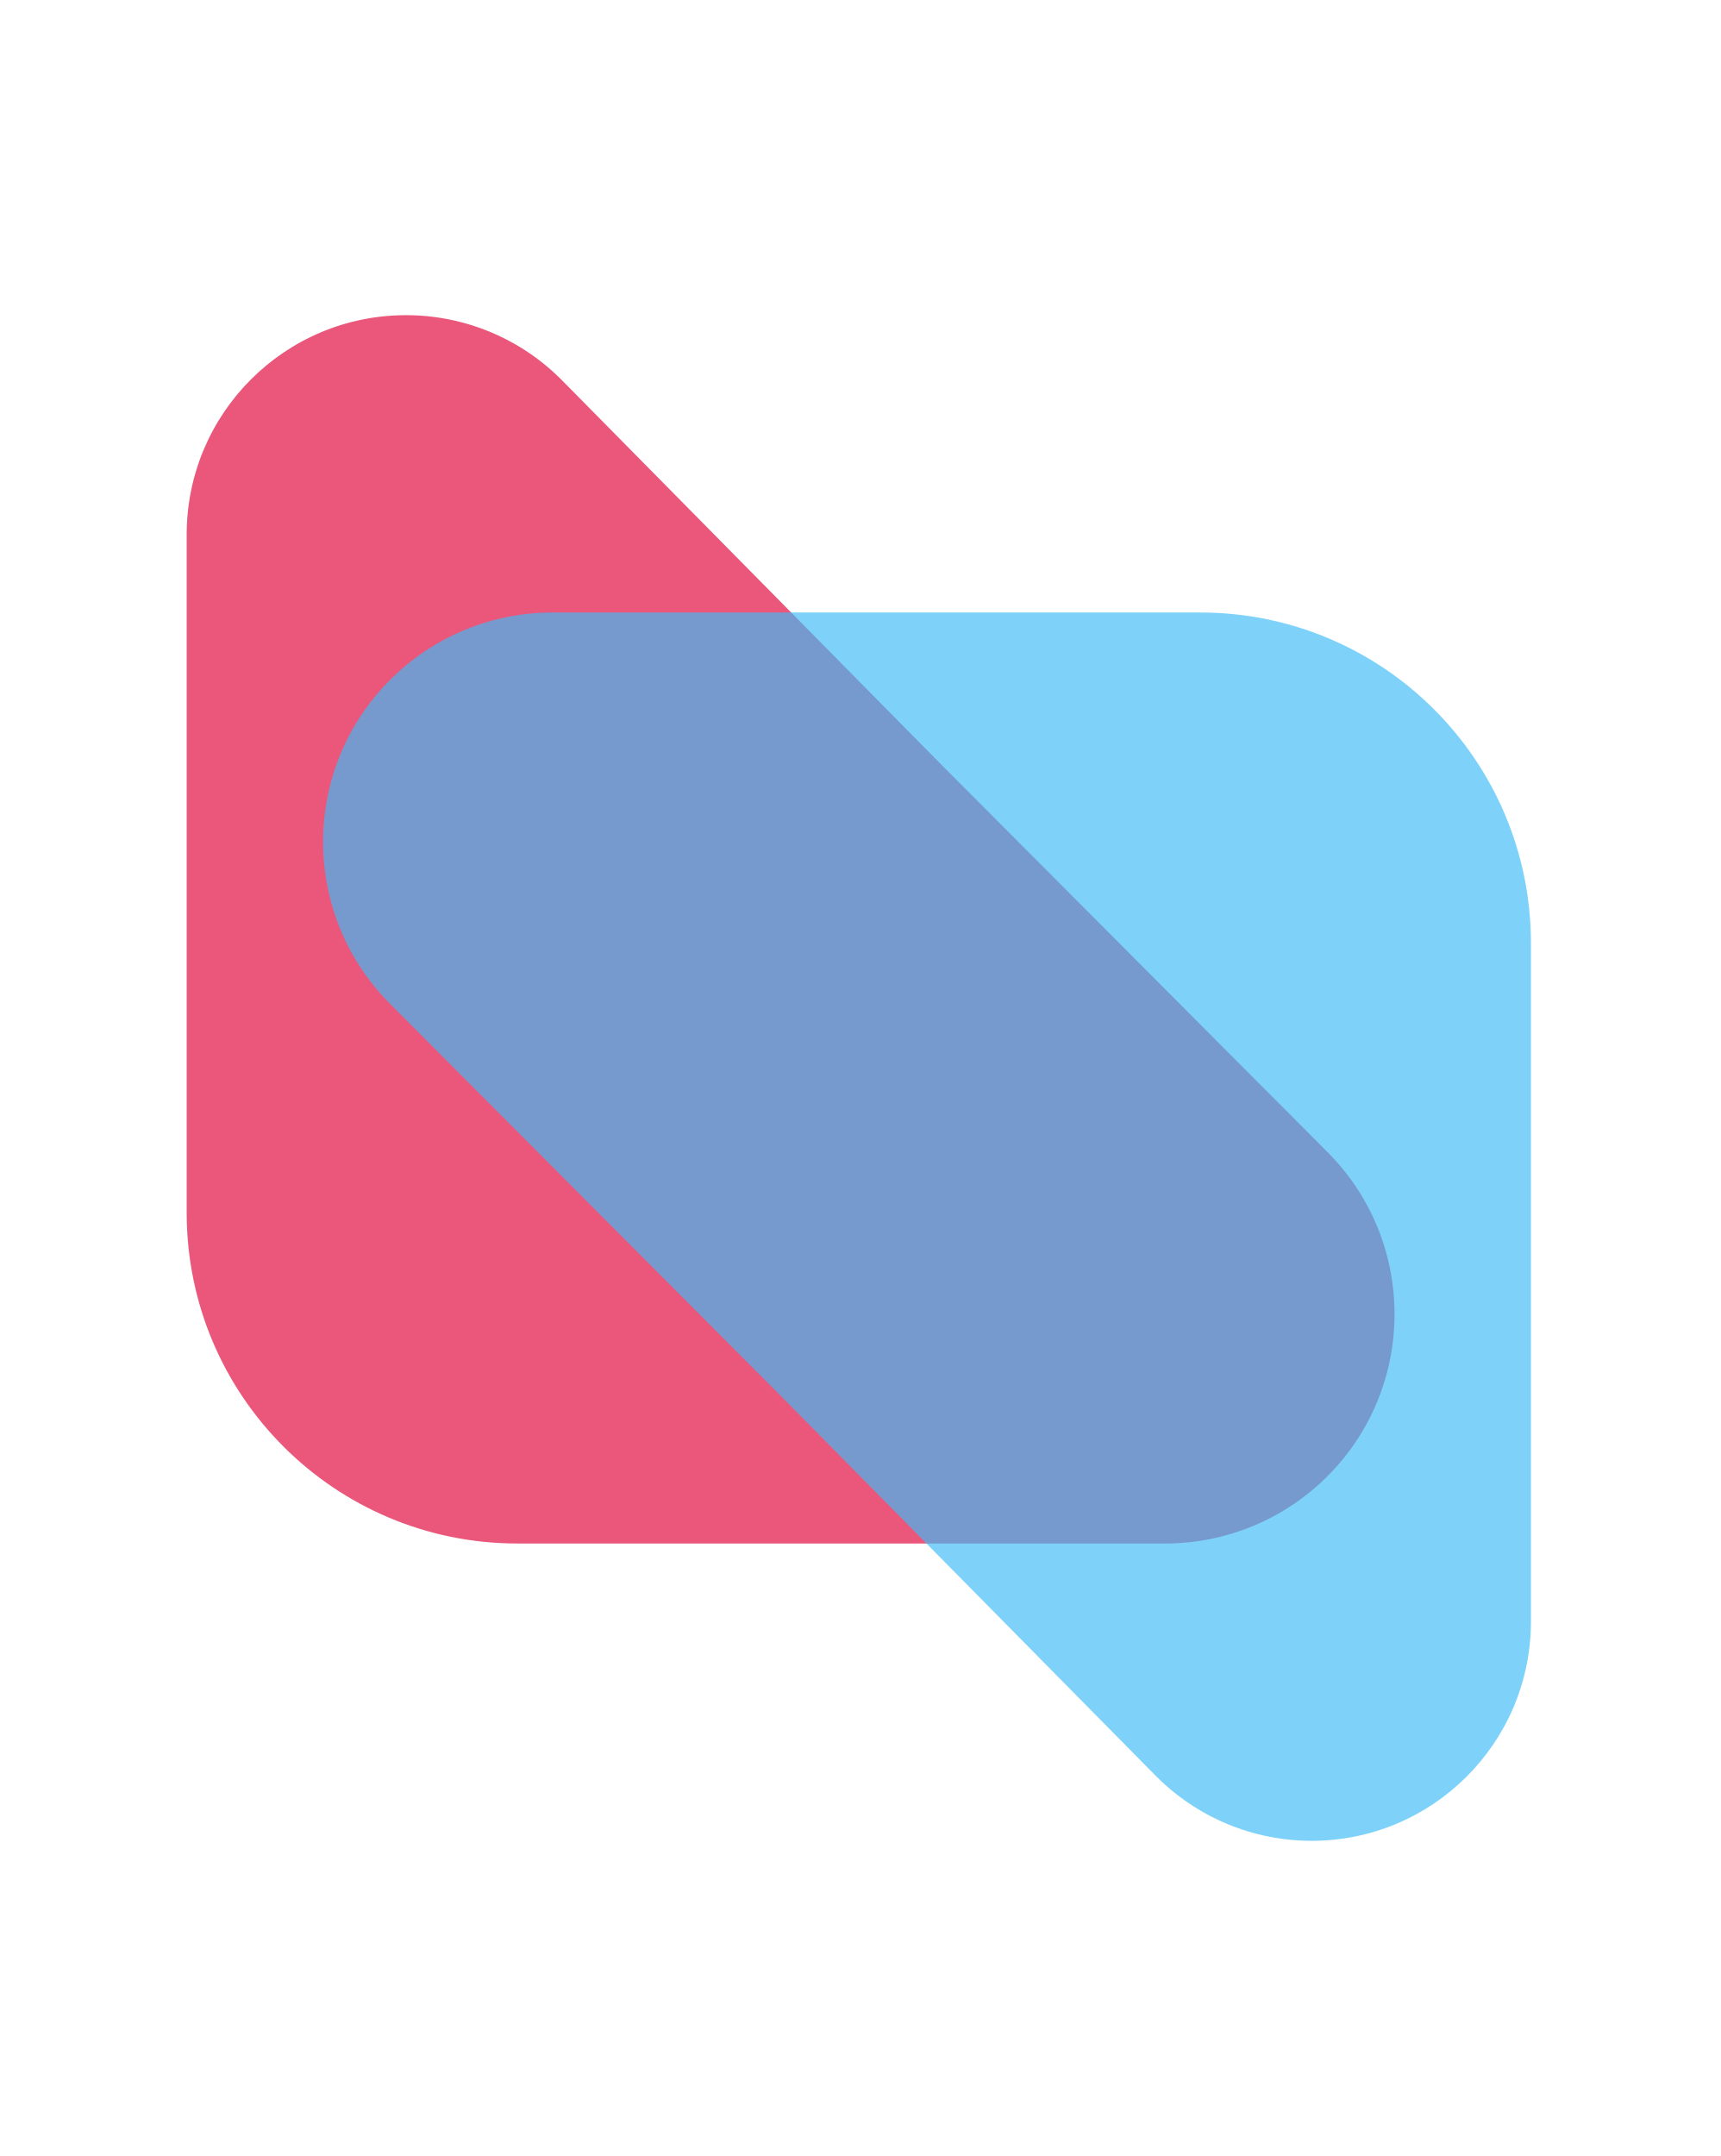
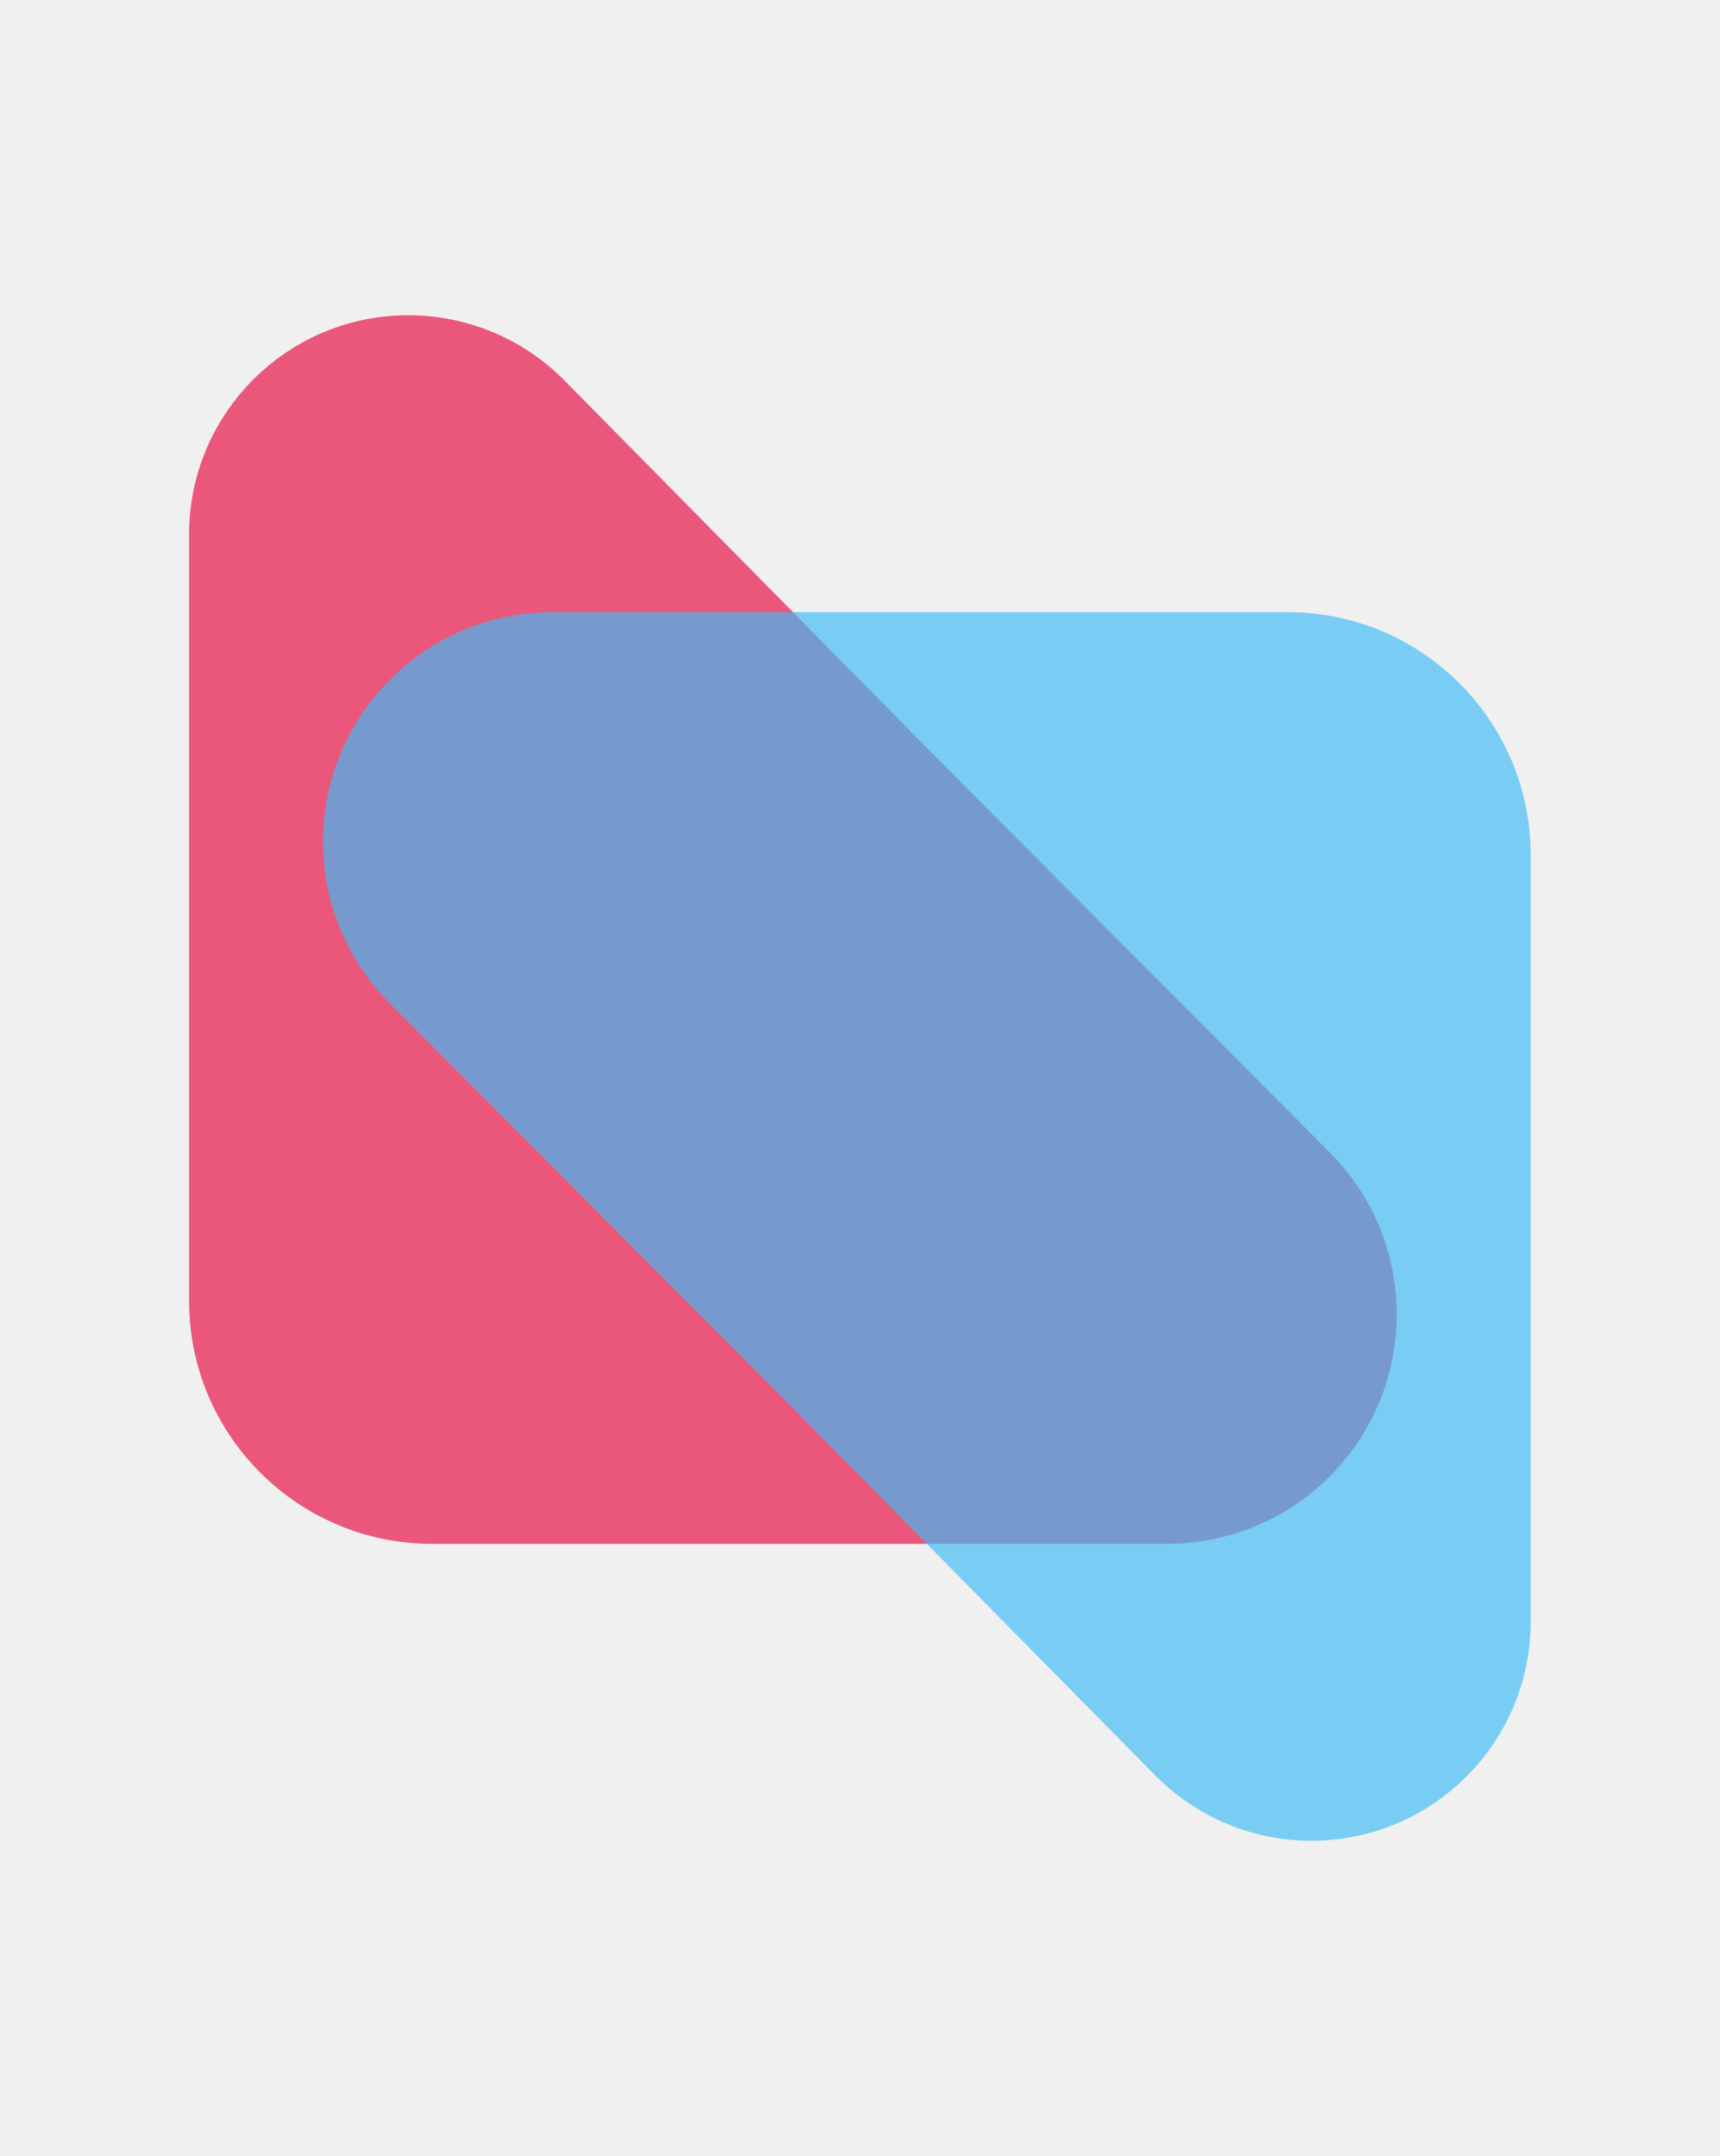
- <svg xmlns="http://www.w3.org/2000/svg" width="281px" height="352px" viewBox="0 0 281 352" version="1.1">
+ <svg xmlns="http://www.w3.org/2000/svg" width="382px" height="479px" viewBox="0 0 382 479" version="1.1">
  <g id="Page-1" stroke="none" stroke-width="1" fill="none" fill-rule="evenodd">
-     <rect id="Rectangle" fill="#FFFFFF" x="-301" y="-164" width="1007" height="708" />
-     <g id="Pink" transform="translate(0, -0)">
-       <path d="M120.695,0 L226.486,0 C256.309,-5.47846538e-15 280.486,24.177 280.486,54 L280.486,164.724 C280.486,184.506 264.449,200.543 244.666,200.543 C235.085,200.543 225.904,196.706 219.174,189.887 L157.955,127.869 C157.893,127.806 157.83,127.743 157.768,127.68 L94.174,63.887 C79.572,49.24 79.609,25.529 94.256,10.927 C101.276,3.929 110.783,8.92617484e-15 120.695,0 Z" id="Rectangle" fill="#EA577B" transform="translate(155.4858, 126) rotate(180) translate(-155.4858, -126) " />
-       <path d="M90.209,100 L196,100 C225.823,100 250,124.177 250,154 L250,264.724 C250,284.506 233.963,300.543 214.18,300.543 C204.6,300.543 195.418,296.706 188.688,289.887 L127.469,227.869 C127.407,227.806 127.344,227.743 127.282,227.68 L63.688,163.887 C49.086,149.24 49.123,125.529 63.771,110.927 C70.79,103.929 80.298,100 90.209,100 Z" id="Rectangle" fill="#3DBCF8" opacity="0.667" />
+     <g id="Pink">
+       <path d="M164.735,2.84217094e-14 L328,2.84217094e-14 C357.823,3.00486714e-14 382,24.177 382,54 L382,224.255 C382,251.155 360.193,272.962 333.293,272.962 C320.259,272.962 307.768,267.738 298.615,258.458 L215.324,174.01 C215.262,173.947 215.2,173.884 215.137,173.821 L128.615,86.958 C108.746,67.009 108.809,34.731 128.758,14.861 C138.312,5.344 151.249,2.37936171e-14 164.735,2.84217094e-14 Z" id="Rectangle" fill="#EA577B" transform="translate(212, 171.5) rotate(180) translate(-212, -171.5) " />
+       <path d="M122.735,136 L286,136 C315.823,136 340,160.177 340,190 L340,360.255 C340,387.155 318.193,408.962 291.293,408.962 C278.259,408.962 265.768,403.738 256.615,394.458 L173.324,310.01 C173.262,309.947 173.2,309.884 173.137,309.821 L86.615,222.958 C66.746,203.009 66.809,170.731 86.758,150.861 C96.312,141.344 109.249,136 122.735,136 Z" id="Rectangle" fill="#3DBCF8" opacity="0.667" />
    </g>
  </g>
</svg>
